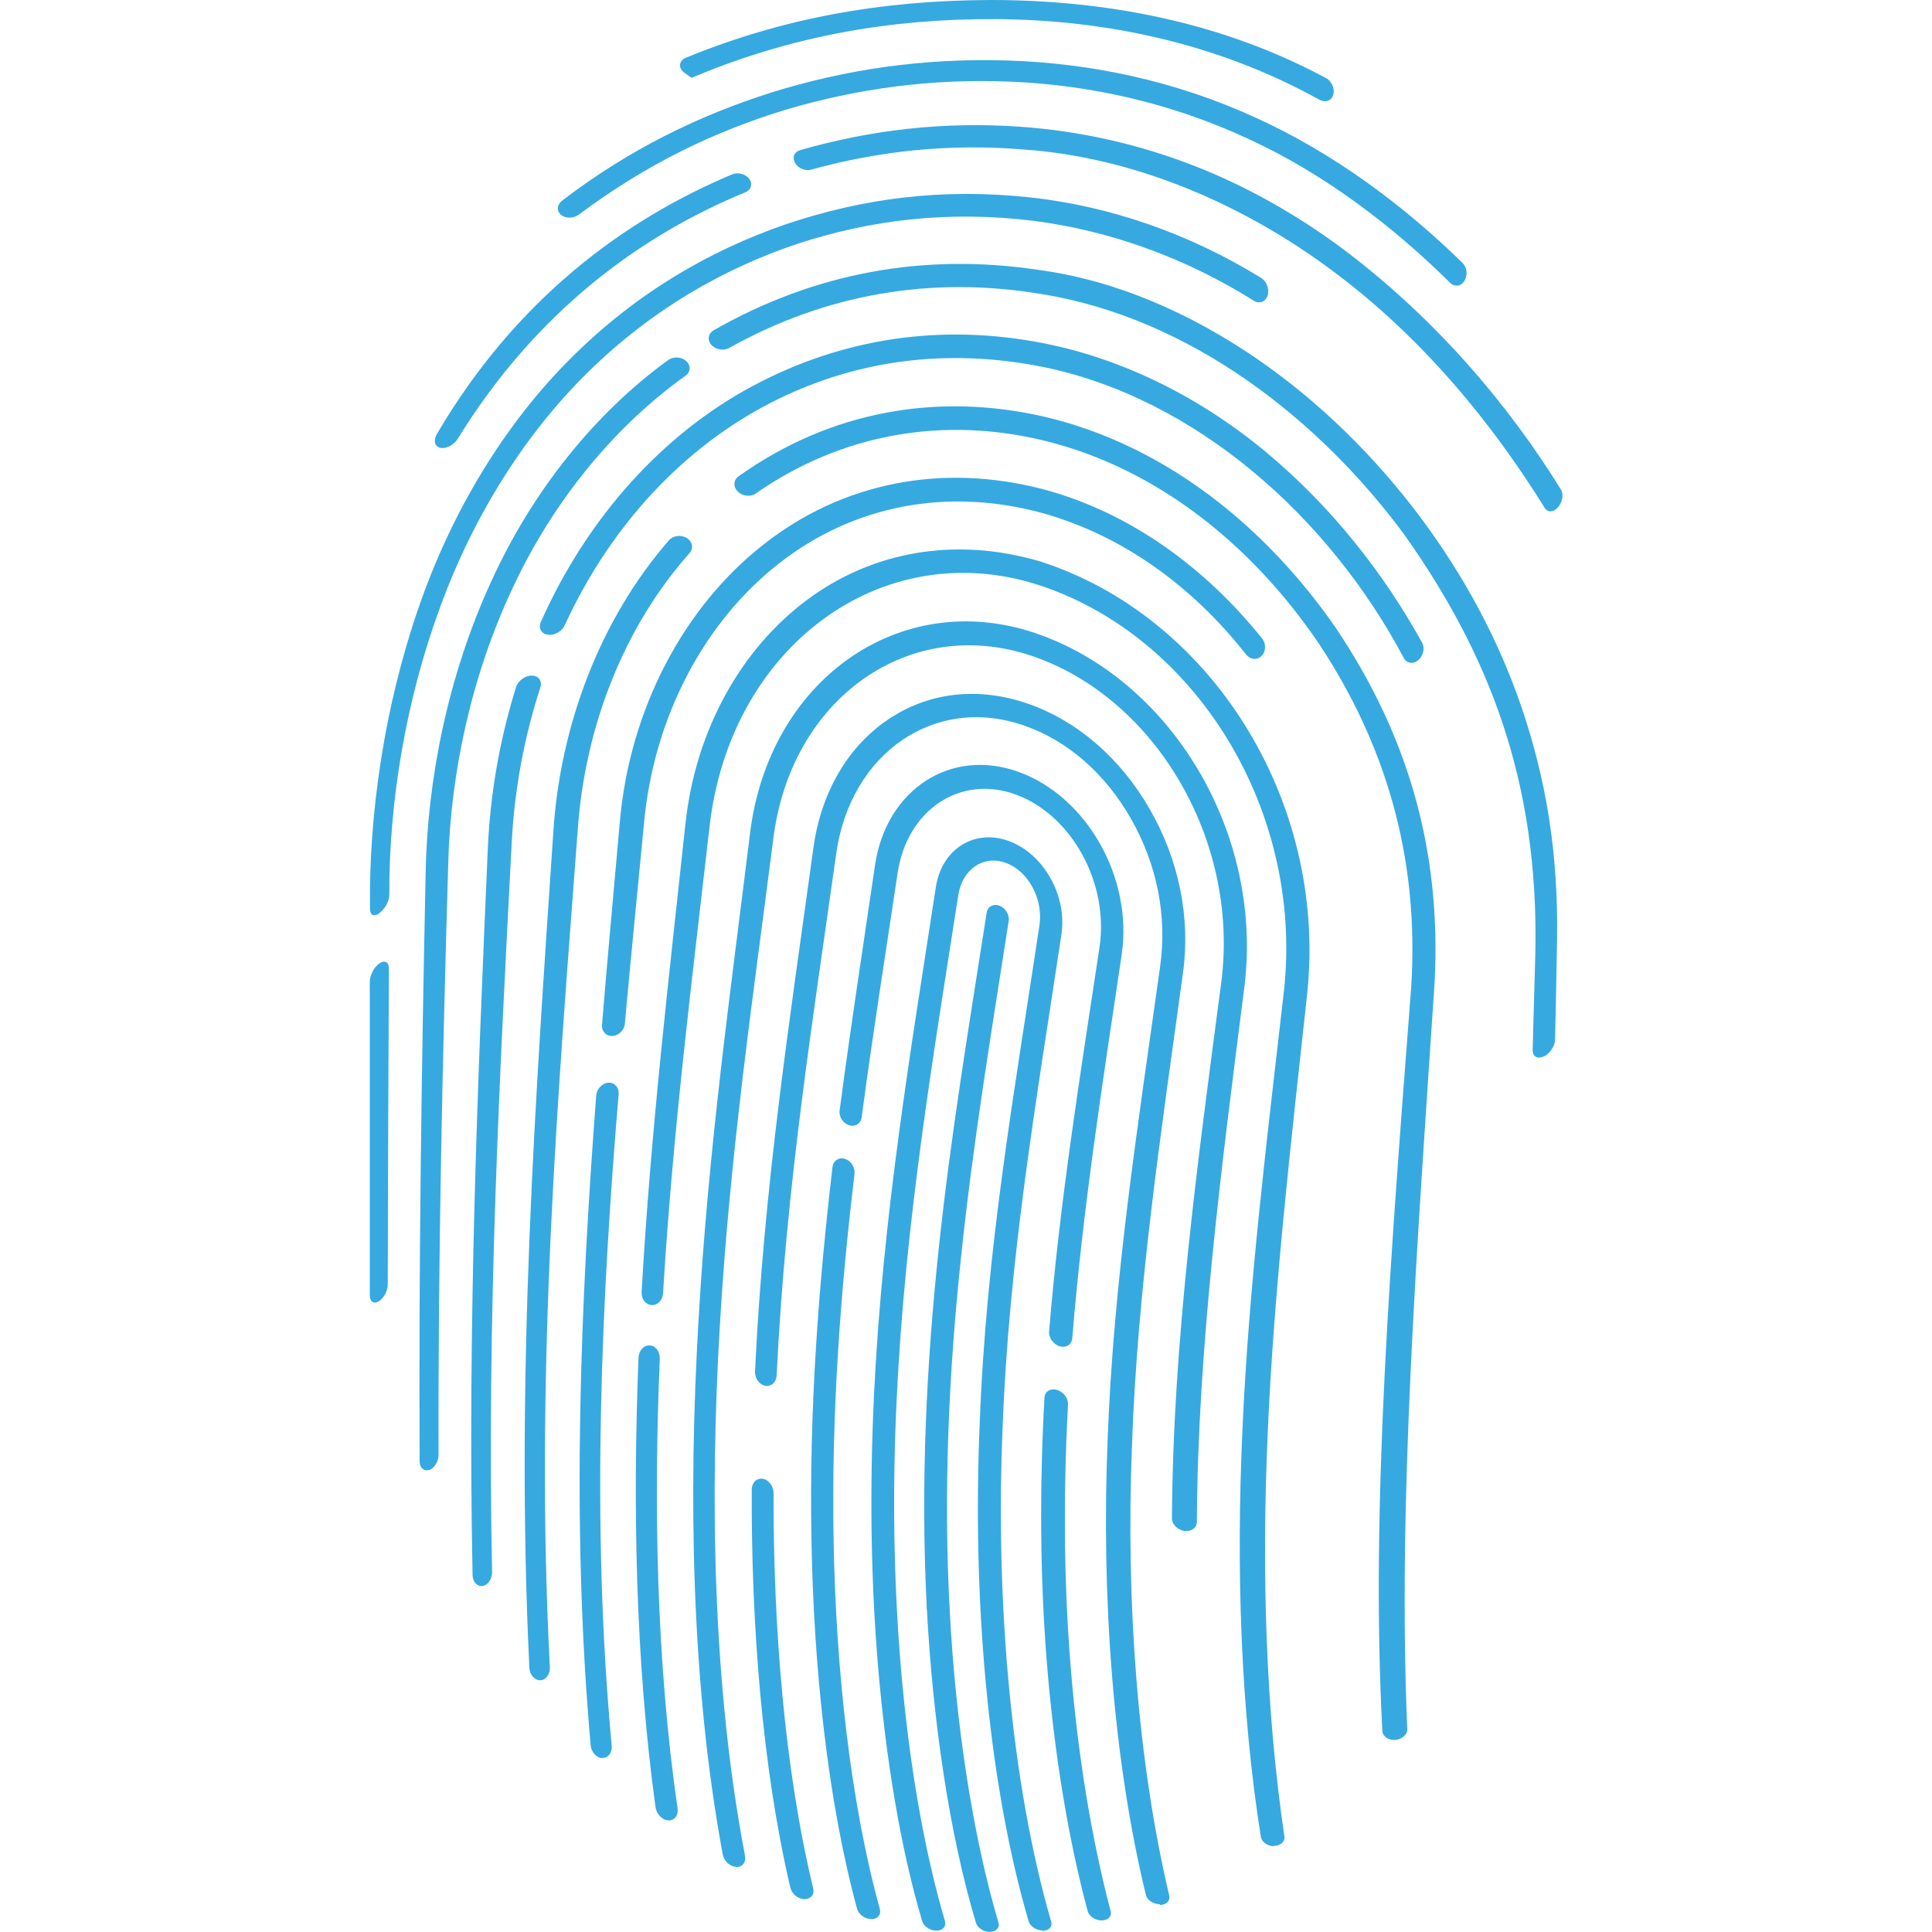
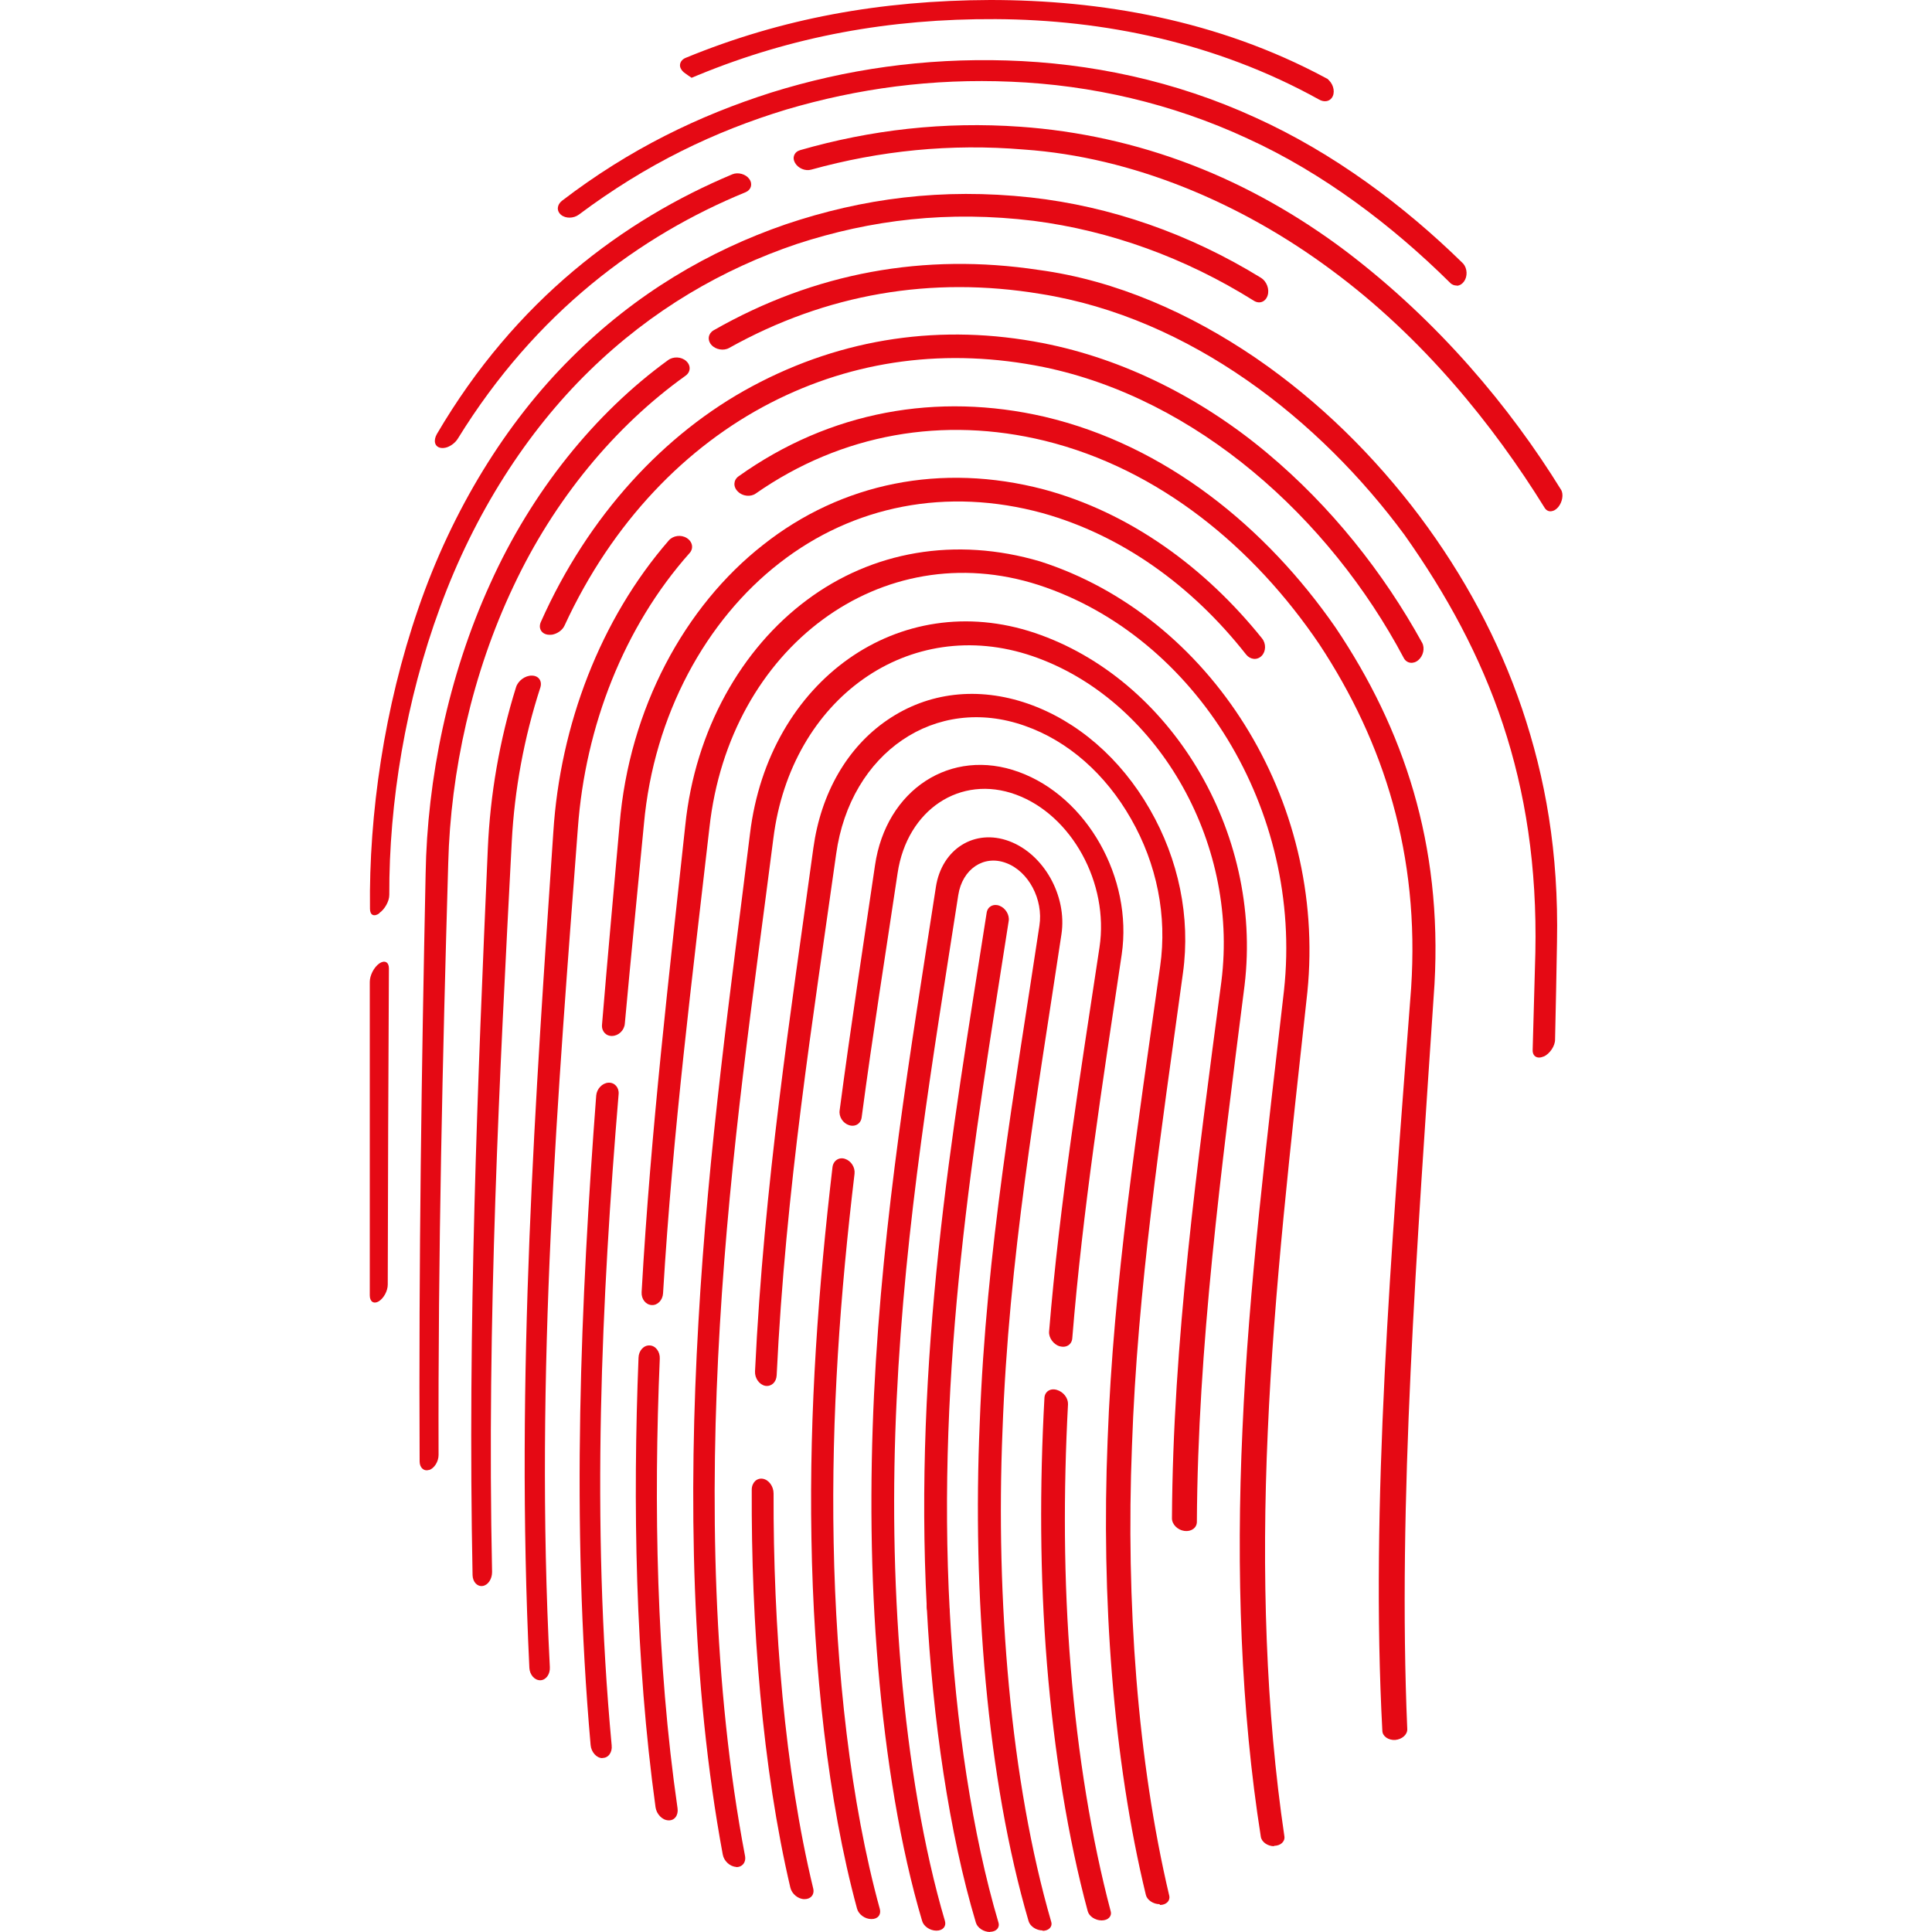
<svg xmlns="http://www.w3.org/2000/svg" id="katman_2" data-name="katman 2" viewBox="0 0 100 100">
  <defs>
    <style>
      .cls-1 {
        fill: none;
      }

      .cls-1, .cls-2 {
        stroke-width: 0px;
      }

      .cls-2 {
-         fill: #36a9e1;
+         fill: #e50914;
      }
    </style>
  </defs>
  <g id="katman_1" data-name="katman 1">
    <g>
      <g>
        <path class="cls-2" d="m35.79,4.02c-.11-.07-.21-.14-.32-.22-.14-.09-.24-.22-.27-.36-.03-.19.09-.37.3-.45,0,0,0,0,0,0C40.46.95,45.58.02,51.25,0c5.71,0,11.78,1.03,17.36,4.03.03.02.06.03.1.05.03.03.05.05.08.08.26.26.32.67.14.91-.15.2-.42.22-.66.08-5.34-2.96-11.18-4.13-16.73-4.16-5.52-.03-10.54.9-15.39,2.89-.12.05-.24.1-.36.15" />
        <path class="cls-2" d="m75.4,14.78c-.12,0-.25-.04-.35-.15-3-2.97-6.59-5.69-10.5-7.47-3.9-1.81-8.08-2.76-12.2-2.93-4.1-.18-7.96.35-11.65,1.44-3.69,1.12-7.23,2.81-10.74,5.44-.27.2-.68.21-.92.01-.24-.2-.22-.52.05-.73,3.5-2.68,7.09-4.41,10.83-5.6,3.88-1.21,7.91-1.79,12.19-1.66,4.29.13,8.7,1.04,12.88,2.96,4.04,1.83,7.69,4.56,10.71,7.52.01.01.02.03.04.04.21.25.23.66.03.93-.1.13-.22.2-.35.21" />
        <path class="cls-2" d="m80.38,26.44c-.16.06-.32.01-.42-.14-2.68-4.33-6.33-8.84-11.04-12.32-4.68-3.48-10.3-5.85-15.92-6.24-3.8-.32-7.47.06-11.01,1.04-.31.09-.68-.07-.84-.35-.16-.28-.04-.57.27-.66,3.65-1.05,7.44-1.49,11.39-1.21,2.98.21,5.99.86,8.89,1.98,2.81,1.08,5.52,2.62,7.96,4.46,4.81,3.65,8.51,8.09,11.14,12.35.14.23.07.64-.15.9-.08.09-.17.16-.26.19" />
        <path class="cls-2" d="m23.14,23.15c-.12.04-.24.05-.34.03-.3-.06-.38-.37-.19-.71,4.08-6.96,9.69-11.1,15.3-13.45.29-.12.69-.01.87.24.19.26.1.57-.19.69-5.47,2.24-10.86,6.21-14.89,12.75-.13.21-.34.37-.56.45" />
        <path class="cls-2" d="m19.64,47.27c-.28.2-.49.1-.49-.23-.06-4.9.74-10.44,2.5-15.54,1.76-5.13,4.55-9.63,7.9-12.96,3.36-3.36,7.17-5.57,11.12-6.93,3.97-1.34,8.08-1.89,12.68-1.39,4.13.46,8.2,1.87,11.92,4.16.29.18.45.59.34.92-.11.33-.43.45-.72.26-3.55-2.22-7.43-3.62-11.39-4.13-4.42-.54-8.41-.06-12.26,1.2-3.82,1.29-7.5,3.4-10.74,6.57-3.23,3.15-5.95,7.38-7.72,12.23-1.78,4.82-2.65,10.12-2.63,14.89,0,.33-.24.75-.52.94" />
        <path class="cls-2" d="m19.6,67.36c-.26.15-.46.01-.46-.31,0-5.41,0-10.82,0-16.23,0-.33.21-.75.49-.95.27-.19.5-.08.5.25-.03,5.44-.05,10.9-.06,16.37,0,.33-.21.71-.47.87" />
        <path class="cls-2" d="m79.9,54.68c-.32.15-.58,0-.57-.33.05-1.68.09-3.36.14-5.05.18-8.88-2.41-15.44-6.77-21.61-4.37-5.93-11.07-11.25-18.86-12.48-5.62-.93-11.07-.01-16.1,2.8-.28.16-.7.09-.92-.16-.22-.25-.17-.58.11-.75,5.25-3,10.92-4.02,16.82-3.13,4.04.54,7.87,2.26,11.22,4.54,3.35,2.29,6.2,5.14,8.51,8.21,2.31,3.09,4.08,6.38,5.3,9.96,1.21,3.59,1.9,7.42,1.81,12.09-.03,1.68-.06,3.37-.1,5.04,0,.33-.27.73-.59.88" />
        <path class="cls-2" d="m22.21,76.08c-.27.09-.49-.11-.49-.44-.05-10.25.1-20.39.31-30.4.08-4.91,1.17-10.26,3.34-15.02,2.15-4.78,5.43-8.84,9.21-11.58.27-.2.69-.18.94.05.25.23.23.57-.04.76-3.64,2.6-6.8,6.41-8.91,10.91-2.13,4.49-3.25,9.57-3.37,14.33-.29,10.01-.53,20.23-.5,30.62,0,.34-.22.69-.49.78" />
        <path class="cls-2" d="m28.58,32.85c-.08.01-.16.01-.23,0-.34-.05-.5-.35-.35-.67,2.44-5.48,6.38-9.75,10.94-12.19,4.7-2.52,9.83-3.25,15.04-2.23,4.16.81,8.21,2.84,11.62,5.7,3.3,2.76,6.01,6.18,8.01,9.81.15.28.06.68-.2.9s-.6.17-.75-.11c-3.86-7.28-10.74-13.43-18.64-15.06-4.99-1.01-9.8-.38-14.15,1.86-4.33,2.23-8.17,6.14-10.65,11.52-.11.24-.37.42-.64.47" />
        <path class="cls-2" d="m24.98,82.09c-.28.04-.51-.21-.52-.56-.26-12.96.26-25.52.79-37.62.12-2.76.6-5.59,1.46-8.34.1-.33.47-.61.82-.6.35,0,.54.28.44.61-.85,2.61-1.34,5.31-1.48,7.96-.63,12.08-1.3,24.71-1.02,37.83,0,.36-.21.68-.49.72" />
        <path class="cls-2" d="m72.22,90.06c-.36.02-.66-.19-.67-.47-.62-11.67.44-24.68,1.49-38.45.45-6.87-1.4-12.71-4.75-17.79-3.38-5-8.28-9.08-14.23-10.54-5.22-1.27-10.48-.38-14.95,2.74-.26.18-.68.14-.92-.11-.25-.24-.23-.59.03-.78,4.73-3.38,10.3-4.37,15.84-3.09,6.3,1.48,11.48,5.74,15.06,10.9,3.55,5.27,5.53,11.24,5.13,18.46-.92,13.8-1.91,26.87-1.41,38.57.01.28-.27.53-.63.56" />
        <path class="cls-2" d="m27.96,86.97c-.29,0-.54-.28-.56-.64-.73-15.2.33-29.72,1.24-43.26.35-5.53,2.43-11.02,5.98-15.1.22-.25.63-.31.93-.12.3.19.36.54.14.78-3.39,3.81-5.4,8.96-5.78,14.24-1.01,13.49-2.25,28.07-1.45,43.42.02.37-.2.67-.49.68" />
        <path class="cls-2" d="m31.7,53.62c-.33.02-.57-.24-.54-.58.29-3.52.61-6.97.91-10.36.49-6.01,3.38-11.31,7.43-14.48,4.06-3.21,9.22-4.26,14.52-2.87,2.2.59,4.3,1.59,6.25,2.95,1.88,1.31,3.57,2.92,5.05,4.76.22.27.21.68-.02.91-.23.23-.58.2-.8-.07-2.83-3.6-6.46-6.18-10.53-7.32-4.97-1.36-9.81-.39-13.62,2.58-3.79,2.94-6.51,7.85-7.02,13.51-.32,3.38-.67,6.82-.99,10.34-.03.34-.32.62-.65.63" />
        <path class="cls-2" d="m31.18,91c-.3,0-.58-.31-.61-.68-1.02-11.54-.51-23.06.29-33.62.03-.34.31-.64.63-.66.32-.02.56.25.53.59-.88,10.53-1.44,22.13-.36,33.71.04.37-.18.66-.48.65" />
        <path class="cls-2" d="m65.95,95.56c-.34,0-.65-.22-.69-.49-1.03-6.52-1.29-13.74-.95-21.08.32-7.37,1.25-14.87,2.15-22.73,1.01-9.33-4.57-18.33-12.7-20.98-8.12-2.62-16.01,3.21-17.04,12.56-.87,7.64-1.89,15.6-2.4,24.1-.02.36-.29.63-.59.61-.31-.02-.54-.31-.52-.67.48-8.5,1.44-16.49,2.26-24.16.51-4.96,2.93-9.16,6.29-11.66,3.37-2.52,7.68-3.3,12.08-2,8.79,2.82,14.83,12.3,13.83,22.28-.86,7.89-1.73,15.41-2.05,22.76-.33,7.32-.1,14.47.86,20.95.04.27-.2.49-.54.49" />
        <path class="cls-2" d="m34.59,94.22c-.31-.01-.61-.32-.66-.68-1.05-7.62-1.18-15.73-.88-23.27.01-.36.27-.65.58-.63.3.01.54.32.52.69-.32,7.54-.18,15.68.92,23.27.05.36-.16.64-.47.62" />
        <path class="cls-2" d="m38.11,96.63c-.32-.01-.64-.3-.7-.64-1.64-8.84-1.78-18.62-1.26-27.55.51-9.04,1.68-17.23,2.67-25.29.96-7.93,7.73-12.74,14.74-10.39,7,2.36,11.81,10.26,10.86,18.23-1.22,9.59-2.42,18.73-2.47,27.78,0,.31-.29.52-.65.47-.35-.05-.64-.34-.64-.65.05-9.12,1.3-18.25,2.56-27.8.92-7.32-3.42-14.65-9.78-16.83-6.36-2.17-12.5,2.18-13.41,9.43-1.03,8.05-2.24,16.2-2.77,25.21-.53,8.91-.37,18.68,1.3,27.45.07.34-.14.6-.46.59" />
        <path class="cls-2" d="m60.02,98.56c-.33,0-.65-.22-.71-.48-1.7-7.01-2.31-15.41-1.98-23.54.3-8.22,1.55-16.17,2.72-24.53.37-2.59-.17-5.29-1.51-7.63-1.32-2.32-3.26-4.03-5.49-4.81-4.62-1.64-9.04,1.38-9.77,6.63-1.2,8.54-2.62,17.36-3.08,26.99-.02.36-.28.59-.59.54-.31-.06-.55-.4-.53-.75.46-9.67,1.85-18.54,3.02-27.09.39-2.83,1.75-5.21,3.84-6.63,2.11-1.44,4.69-1.73,7.26-.84,2.56.89,4.8,2.83,6.31,5.46,1.5,2.6,2.12,5.6,1.72,8.48-1.15,8.38-2.36,16.34-2.64,24.49-.32,8.07.29,16.33,1.93,23.27.06.26-.15.48-.48.48" />
        <path class="cls-2" d="m41.64,98.3c-.33,0-.65-.27-.73-.59-1.46-6.21-2.03-13.66-2-20.6,0-.37.26-.62.57-.57.31.05.56.39.56.76-.02,6.9.57,14.31,2.05,20.44.08.32-.12.56-.45.56" />
        <path class="cls-2" d="m57.02,99.4c-.33,0-.65-.21-.72-.48-1.02-3.77-1.74-8.25-2.11-12.8-.37-4.57-.38-9.21-.13-13.77.02-.32.3-.51.64-.41s.59.42.58.74c-.24,4.52-.23,9.11.14,13.62.36,4.49,1.08,8.89,2.07,12.63.07.26-.14.47-.47.47" />
        <path class="cls-2" d="m54.86,69.69c-.33-.1-.58-.44-.56-.76.55-6.7,1.6-13.22,2.61-19.9.5-3.32-1.44-6.84-4.32-7.9-2.88-1.06-5.64.78-6.13,4.06-.62,4.16-1.29,8.34-1.86,12.64-.04.33-.33.51-.65.41-.32-.1-.54-.44-.49-.77.57-4.32,1.22-8.52,1.83-12.68.57-3.92,3.93-6.12,7.45-4.83,3.52,1.28,5.9,5.48,5.32,9.44-1,6.7-2.02,13.22-2.56,19.88-.03.32-.32.5-.65.4" />
        <path class="cls-2" d="m45.1,99.33c-.33,0-.66-.24-.74-.54-1.52-5.59-2.25-12.53-2.36-19.16-.12-6.7.37-13.08,1.09-19.22.04-.33.33-.53.64-.43.32.1.54.44.5.78-.73,6.11-1.21,12.45-1.08,19.09.12,6.57.87,13.45,2.39,18.96.08.29-.11.53-.44.52" />
        <path class="cls-2" d="m53.97,99.92c-.33,0-.65-.21-.73-.48-2.16-7.38-2.91-16.96-2.53-25.77.33-8.98,1.8-17.18,3.09-25.76.21-1.35-.56-2.81-1.72-3.24-1.16-.44-2.27.31-2.48,1.66-1.31,8.44-2.76,16.96-3.19,26.13-.22,4.57-.17,9.3.23,13.98.4,4.65,1.16,9.24,2.27,12.99.08.28-.11.5-.44.5-.33,0-.66-.22-.74-.5-1.13-3.79-1.88-8.45-2.28-13.15-.4-4.73-.43-9.51-.21-14.12.45-9.24,1.9-17.8,3.2-26.24.3-1.98,2.01-3.05,3.8-2.38,1.79.67,3,2.83,2.7,4.82-1.29,8.58-2.73,16.78-3.05,25.67-.36,8.73.41,18.16,2.52,25.44.08.26-.13.47-.45.47" />
        <path class="cls-2" d="m48.6,83.93c-.33-.06-.61-.39-.63-.73-.33-6.32-.02-12.53.61-18.49.63-5.98,1.59-11.7,2.49-17.47.05-.32.35-.48.66-.36.32.12.53.48.48.79-.9,5.78-1.85,11.49-2.47,17.43-.63,5.92-.92,12.08-.58,18.32.02.34-.23.57-.56.51" />
        <path class="cls-2" d="m51.25,100c-.33,0-.66-.21-.74-.49-1.38-4.61-2.24-10.54-2.54-16.32-.02-.35.24-.57.56-.51.33.06.61.39.63.73.3,5.71,1.17,11.55,2.52,16.1.08.27-.12.48-.44.48" />
      </g>
      <rect class="cls-1" y="0" width="100" height="100" />
    </g>
  </g>
</svg>
